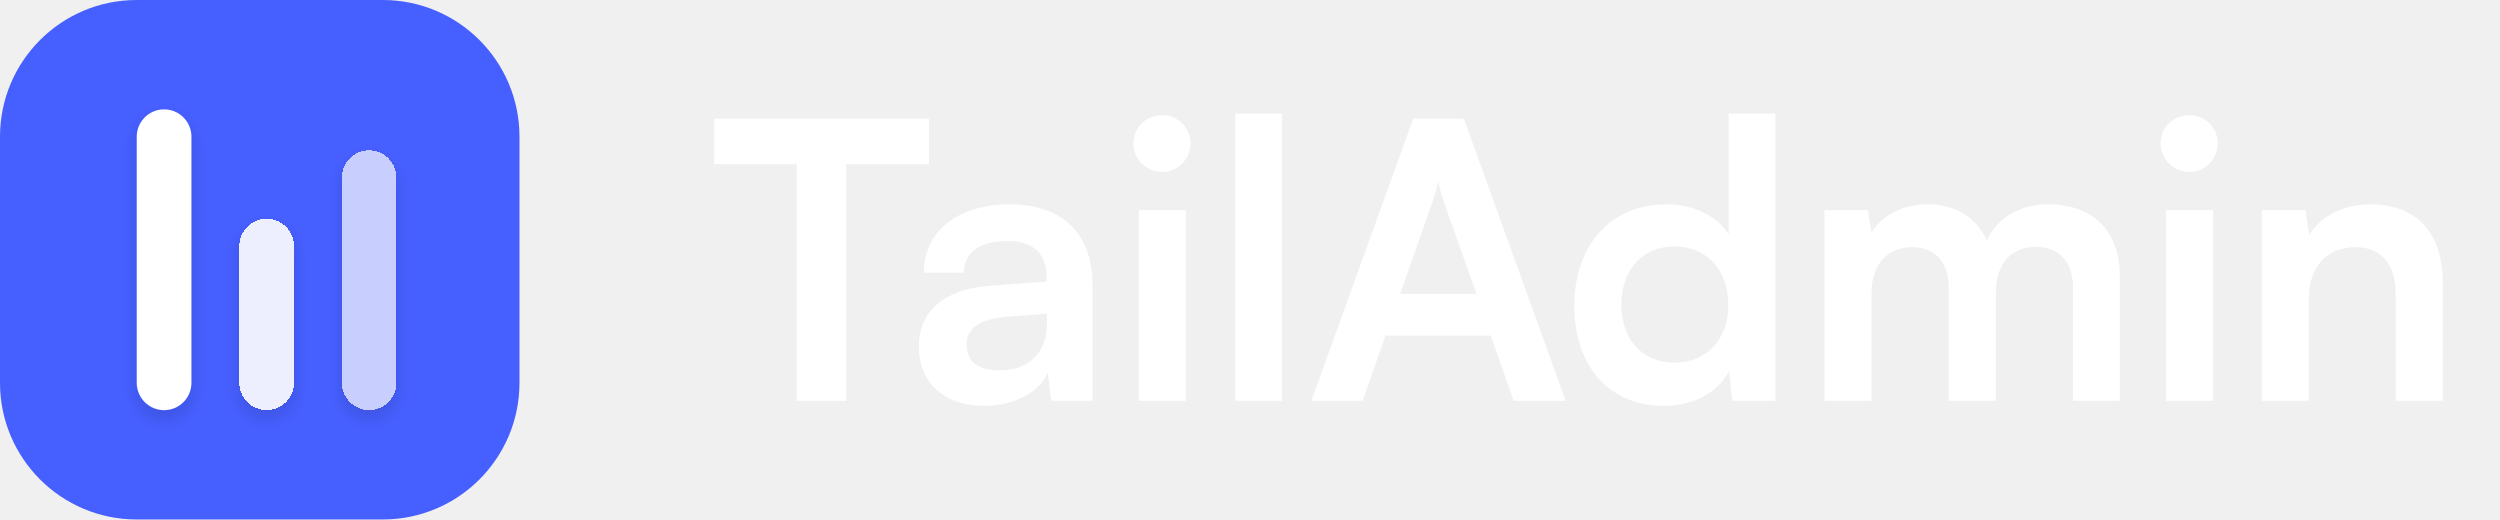
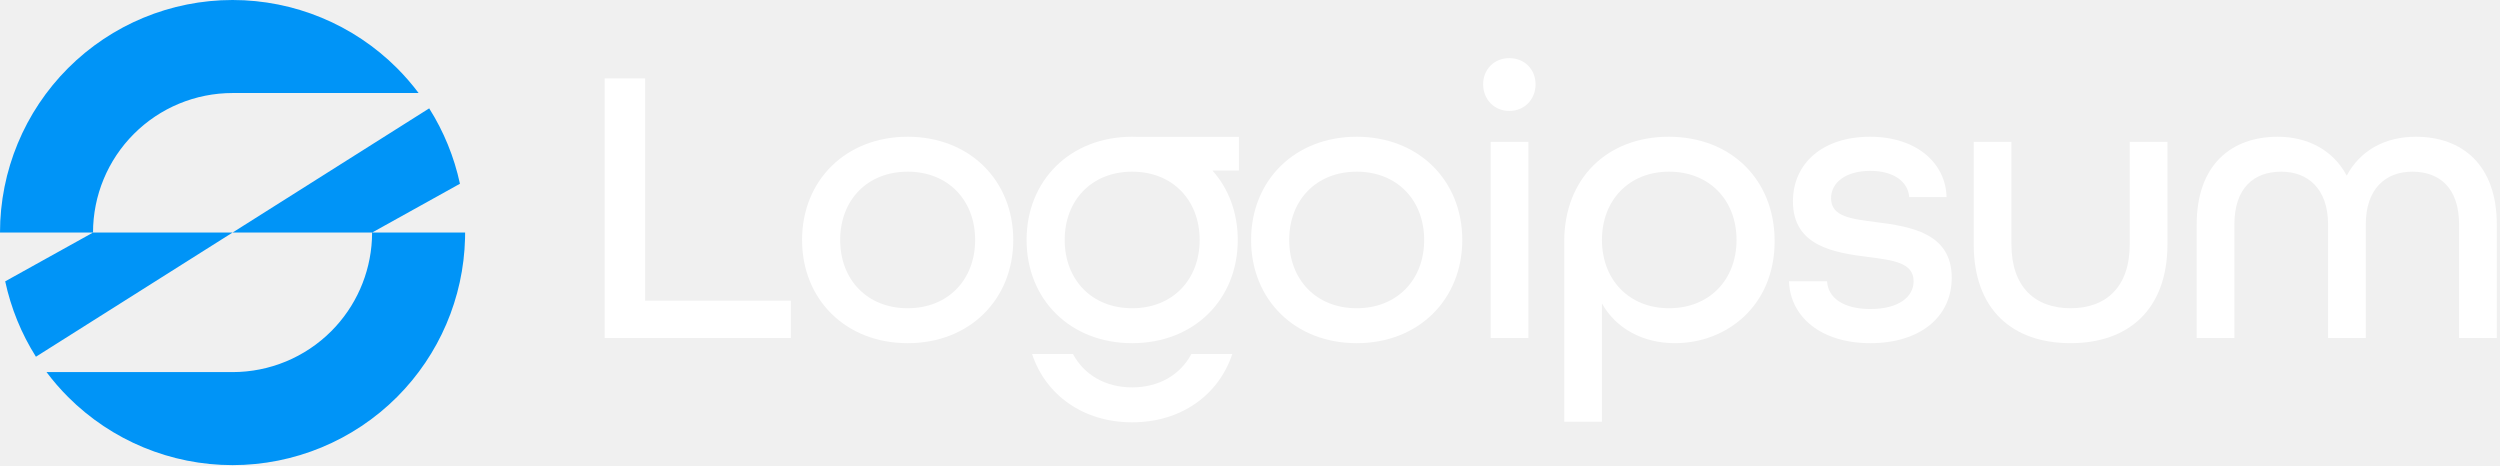
- <svg xmlns="http://www.w3.org/2000/svg" width="154" height="32" viewBox="0 0 154 32" fill="none">
-   <path d="M0 8.421C0 3.77 3.77 0 8.421 0H23.579C28.23 0 32 3.77 32 8.421V23.579C32 28.23 28.23 32 23.579 32H8.421C3.77 32 0 28.23 0 23.579V8.421Z" fill="#465FFF" />
-   <g filter="url(#filter0_d_1608_324)">
-     <path d="M8.424 8.422C8.424 7.491 9.178 6.737 10.108 6.737C11.038 6.737 11.792 7.491 11.792 8.422V23.579C11.792 24.51 11.038 25.264 10.108 25.264C9.178 25.264 8.424 24.51 8.424 23.579V8.422Z" fill="white" />
-   </g>
-   <g filter="url(#filter1_d_1608_324)">
-     <path d="M14.742 15.157C14.742 14.227 15.496 13.473 16.426 13.473C17.357 13.473 18.111 14.227 18.111 15.157V23.578C18.111 24.508 17.357 25.262 16.426 25.262C15.496 25.262 14.742 24.508 14.742 23.578V15.157Z" fill="white" fill-opacity="0.9" shape-rendering="crispEdges" />
-   </g>
-   <g filter="url(#filter2_d_1608_324)">
-     <path d="M21.055 10.946C21.055 10.016 21.809 9.262 22.739 9.262C23.669 9.262 24.423 10.016 24.423 10.946V23.578C24.423 24.508 23.669 25.262 22.739 25.262C21.809 25.262 21.055 24.508 21.055 23.578V10.946Z" fill="white" fill-opacity="0.7" shape-rendering="crispEdges" />
-   </g>
-   <path d="M44 10.115H49.089V24.691H52.132V10.115H57.221V7.309H44V10.115Z" fill="white" />
-   <path d="M60.617 25C62.448 25 64.042 24.168 64.541 22.955L64.755 24.691H67.299V17.558C67.299 14.3 65.349 12.588 62.187 12.588C59.001 12.588 56.908 14.252 56.908 16.797H59.381C59.381 15.56 60.332 14.847 62.044 14.847C63.518 14.847 64.47 15.489 64.47 17.082V17.343L60.95 17.605C58.168 17.819 56.599 19.174 56.599 21.338C56.599 23.549 58.121 25 60.617 25ZM61.569 22.812C60.261 22.812 59.547 22.289 59.547 21.219C59.547 20.268 60.237 19.674 62.044 19.507L64.493 19.317V19.935C64.493 21.742 63.352 22.812 61.569 22.812Z" fill="white" />
-   <path d="M71.6 10.591C72.551 10.591 73.335 9.806 73.335 8.831C73.335 7.856 72.551 7.095 71.6 7.095C70.601 7.095 69.816 7.856 69.816 8.831C69.816 9.806 70.601 10.591 71.6 10.591ZM70.149 24.691H73.05V12.944H70.149V24.691Z" fill="white" />
-   <path d="M78.972 24.691V7H76.095V24.691H78.972Z" fill="white" />
-   <path d="M83.941 24.691L85.344 20.672H91.835L93.238 24.691H96.448L90.171 7.309H87.056L80.778 24.691H83.941ZM88.221 12.493C88.387 12.017 88.53 11.494 88.601 11.161C88.649 11.518 88.815 12.041 88.958 12.493L90.955 18.104H86.247L88.221 12.493Z" fill="white" />
-   <path d="M102.493 25C104.276 25 105.798 24.215 106.511 22.86L106.701 24.691H109.364V7H106.487V14.443C105.75 13.277 104.3 12.588 102.659 12.588C99.116 12.588 96.976 15.203 96.976 18.865C96.976 22.503 99.092 25 102.493 25ZM103.135 22.337C101.113 22.337 99.877 20.863 99.877 18.77C99.877 16.678 101.113 15.18 103.135 15.18C105.156 15.18 106.464 16.654 106.464 18.77C106.464 20.886 105.156 22.337 103.135 22.337Z" fill="white" />
-   <path d="M115.289 24.691V18.033C115.289 16.131 116.406 15.227 117.785 15.227C119.164 15.227 120.044 16.107 120.044 17.748V24.691H122.945V18.033C122.945 16.107 124.015 15.203 125.418 15.203C126.797 15.203 127.701 16.083 127.701 17.771V24.691H130.578V17.011C130.578 14.3 129.008 12.588 126.155 12.588C124.372 12.588 122.993 13.468 122.398 14.823C121.78 13.468 120.543 12.588 118.76 12.588C117.072 12.588 115.883 13.349 115.289 14.324L115.051 12.944H112.388V24.691H115.289Z" fill="white" />
-   <path d="M134.876 10.591C135.827 10.591 136.612 9.806 136.612 8.831C136.612 7.856 135.827 7.095 134.876 7.095C133.877 7.095 133.093 7.856 133.093 8.831C133.093 9.806 133.877 10.591 134.876 10.591ZM133.426 24.691H136.327V12.944H133.426V24.691Z" fill="white" />
-   <path d="M142.225 24.691V18.366C142.225 16.464 143.318 15.227 145.102 15.227C146.6 15.227 147.575 16.178 147.575 18.152V24.691H150.476V17.462C150.476 14.419 148.954 12.588 146.005 12.588C144.412 12.588 142.985 13.277 142.248 14.466L142.011 12.944H139.324V24.691H142.225Z" fill="white" />
-   <defs>
-     <filter id="filter0_d_1608_324" x="7.424" y="6.237" width="5.368" height="20.526" filterUnits="userSpaceOnUse" color-interpolation-filters="sRGB">
-       <feFlood flood-opacity="0" result="BackgroundImageFix" />
-       <feColorMatrix in="SourceAlpha" type="matrix" values="0 0 0 0 0 0 0 0 0 0 0 0 0 0 0 0 0 0 127 0" result="hardAlpha" />
-       <feOffset dy="0.5" />
-       <feGaussianBlur stdDeviation="0.5" />
-       <feComposite in2="hardAlpha" operator="out" />
-       <feColorMatrix type="matrix" values="0 0 0 0 0 0 0 0 0 0 0 0 0 0 0 0 0 0 0.12 0" />
-       <feBlend mode="normal" in2="BackgroundImageFix" result="effect1_dropShadow_1608_324" />
-       <feBlend mode="normal" in="SourceGraphic" in2="effect1_dropShadow_1608_324" result="shape" />
-     </filter>
-     <filter id="filter1_d_1608_324" x="13.742" y="12.973" width="5.368" height="13.79" filterUnits="userSpaceOnUse" color-interpolation-filters="sRGB">
-       <feFlood flood-opacity="0" result="BackgroundImageFix" />
-       <feColorMatrix in="SourceAlpha" type="matrix" values="0 0 0 0 0 0 0 0 0 0 0 0 0 0 0 0 0 0 127 0" result="hardAlpha" />
-       <feOffset dy="0.5" />
-       <feGaussianBlur stdDeviation="0.5" />
-       <feComposite in2="hardAlpha" operator="out" />
-       <feColorMatrix type="matrix" values="0 0 0 0 0 0 0 0 0 0 0 0 0 0 0 0 0 0 0.12 0" />
-       <feBlend mode="normal" in2="BackgroundImageFix" result="effect1_dropShadow_1608_324" />
-       <feBlend mode="normal" in="SourceGraphic" in2="effect1_dropShadow_1608_324" result="shape" />
-     </filter>
-     <filter id="filter2_d_1608_324" x="20.055" y="8.762" width="5.368" height="18" filterUnits="userSpaceOnUse" color-interpolation-filters="sRGB">
-       <feFlood flood-opacity="0" result="BackgroundImageFix" />
-       <feColorMatrix in="SourceAlpha" type="matrix" values="0 0 0 0 0 0 0 0 0 0 0 0 0 0 0 0 0 0 127 0" result="hardAlpha" />
-       <feOffset dy="0.5" />
-       <feGaussianBlur stdDeviation="0.5" />
-       <feComposite in2="hardAlpha" operator="out" />
-       <feColorMatrix type="matrix" values="0 0 0 0 0 0 0 0 0 0 0 0 0 0 0 0 0 0 0.12 0" />
-       <feBlend mode="normal" in2="BackgroundImageFix" result="effect1_dropShadow_1608_324" />
-       <feBlend mode="normal" in="SourceGraphic" in2="effect1_dropShadow_1608_324" result="shape" />
-     </filter>
-   </defs>
+ <svg xmlns="http://www.w3.org/2000/svg" width="215" height="40" viewBox="0 0 215 40" fill="none">
+   <path d="M20 0C25.304 4.00466e-07 30.392 2.107 34.143 5.857C34.816 6.531 35.435 7.247 36 8H20C16.817 8 13.765 9.264 11.515 11.515C9.264 13.765 8 16.817 8 20H20L36.91 9.319C38.166 11.307 39.061 13.503 39.555 15.803L32 20H40L39.994 20.497C39.867 25.621 37.776 30.509 34.143 34.143C30.392 37.893 25.304 40 20 40C14.696 40 9.608 37.893 5.857 34.143C5.184 33.469 4.565 32.753 4 32H20C23.183 32 26.235 30.736 28.485 28.485C30.595 26.375 31.838 23.561 31.985 20.595L32 20H20L3.09 30.679C1.835 28.691 0.941 26.495 0.447 24.195L8 20H0C8.00931e-07 14.696 2.107 9.608 5.857 5.857C9.608 2.107 14.696 -5.79361e-10 20 0Z" fill="#0094F7" />
+   <path d="M92.274 30.443C93.214 32.206 95.029 33.315 97.367 33.315C99.706 33.315 101.519 32.206 102.459 30.443H105.977C104.813 33.965 101.583 36.319 97.367 36.319C93.151 36.319 89.921 33.965 88.757 30.443H92.274Z" fill="#FFFFFF" />
+   <path fill-rule="evenodd" clip-rule="evenodd" d="M143.503 11.76C148.863 11.76 152.618 15.447 152.618 20.738C152.618 26.337 148.453 29.513 144.049 29.513C141.318 29.513 138.997 28.283 137.768 26.099V36.272H134.524V20.773C134.524 15.276 138.28 11.76 143.503 11.76ZM143.537 14.764C140.089 14.764 137.768 17.222 137.768 20.636C137.768 24.05 140.089 26.508 143.537 26.508C147.019 26.508 149.341 24.05 149.341 20.636C149.341 17.222 147.019 14.764 143.537 14.764Z" fill="#FFFFFF" />
+   <path fill-rule="evenodd" clip-rule="evenodd" d="M78.059 11.76C83.384 11.76 87.139 15.515 87.14 20.636C87.14 25.757 83.384 29.513 78.059 29.513C72.733 29.513 68.978 25.757 68.978 20.636C68.978 15.515 72.733 11.76 78.059 11.76ZM78.059 14.764C74.576 14.764 72.255 17.222 72.255 20.636C72.255 24.05 74.576 26.508 78.059 26.508C81.541 26.508 83.862 24.05 83.862 20.636C83.862 17.222 81.541 14.764 78.059 14.764Z" fill="#FFFFFF" />
+   <path fill-rule="evenodd" clip-rule="evenodd" d="M97.727 11.768H106.548V14.668H104.273C105.651 16.213 106.448 18.279 106.448 20.636C106.448 25.756 102.693 29.512 97.367 29.513C92.041 29.513 88.286 25.757 88.286 20.636C88.286 15.515 92.041 11.76 97.367 11.76C97.488 11.76 97.608 11.764 97.727 11.768ZM97.367 14.764C93.885 14.764 91.564 17.222 91.564 20.636C91.564 24.05 93.885 26.508 97.367 26.508C100.849 26.508 103.17 24.049 103.17 20.636C103.17 17.222 100.849 14.764 97.367 14.764Z" fill="#FFFFFF" />
+   <path fill-rule="evenodd" clip-rule="evenodd" d="M116.675 11.76C122 11.76 125.756 15.515 125.756 20.636C125.756 25.757 122.001 29.513 116.675 29.513C111.349 29.513 107.594 25.757 107.594 20.636C107.594 15.515 111.349 11.76 116.675 11.76ZM116.675 14.764C113.193 14.764 110.871 17.222 110.871 20.636C110.871 24.05 113.193 26.508 116.675 26.508C120.157 26.508 122.479 24.05 122.479 20.636C122.478 17.222 120.157 14.764 116.675 14.764Z" fill="#FFFFFF" />
+   <path d="M160.816 11.76C164.845 11.76 167.337 14.047 167.405 16.949H164.195C164.093 15.652 162.899 14.695 160.851 14.695C158.7 14.695 157.471 15.72 157.471 17.052C157.471 18.656 159.246 18.826 161.328 19.1C164.264 19.475 167.848 20.021 167.849 23.879C167.849 27.293 165.084 29.512 160.851 29.513C156.617 29.513 153.954 27.259 153.852 24.186H157.129C157.197 25.586 158.495 26.576 160.851 26.576C163.308 26.576 164.571 25.518 164.571 24.186C164.571 22.582 162.796 22.377 160.68 22.104C157.744 21.728 154.193 21.182 154.193 17.324C154.193 14.013 156.788 11.76 160.816 11.76Z" fill="#FFFFFF" />
+   <path d="M172.983 21.011C172.983 24.664 174.998 26.508 178.07 26.508C181.143 26.508 183.157 24.664 183.157 21.011V12.203H186.4V21.011C186.4 26.61 183.055 29.512 178.07 29.512C173.086 29.512 169.74 26.644 169.74 21.011V12.203H172.983V21.011Z" fill="#FFFFFF" />
+   <path d="M55.482 25.859H68.012V29.068H52V6.741H55.482V25.859Z" fill="#FFFFFF" />
+   <path d="M131.442 29.068H128.199V12.203H131.442V29.068Z" fill="#FFFFFF" />
+   <path d="M207.76 11.76C211.72 11.76 214.725 14.15 214.725 19.305V29.068H211.481V19.305C211.481 16.164 209.809 14.764 207.453 14.764C205.166 14.764 203.458 16.232 203.458 19.305V29.068H200.215V19.305C200.215 16.232 198.474 14.764 196.187 14.764C193.831 14.764 192.158 16.164 192.158 19.305V29.068H188.915V19.305C188.915 14.15 191.92 11.76 195.88 11.76C198.474 11.76 200.659 12.921 201.819 15.105C202.98 12.921 205.131 11.76 207.76 11.76Z" fill="#FFFFFF" />
+   <path d="M129.804 5C131.101 5 132.057 5.956 132.058 7.253C132.058 8.55 131.101 9.541 129.804 9.541C128.507 9.541 127.551 8.55 127.551 7.253C127.551 5.956 128.507 5 129.804 5Z" fill="#FFFFFF" />
</svg>
